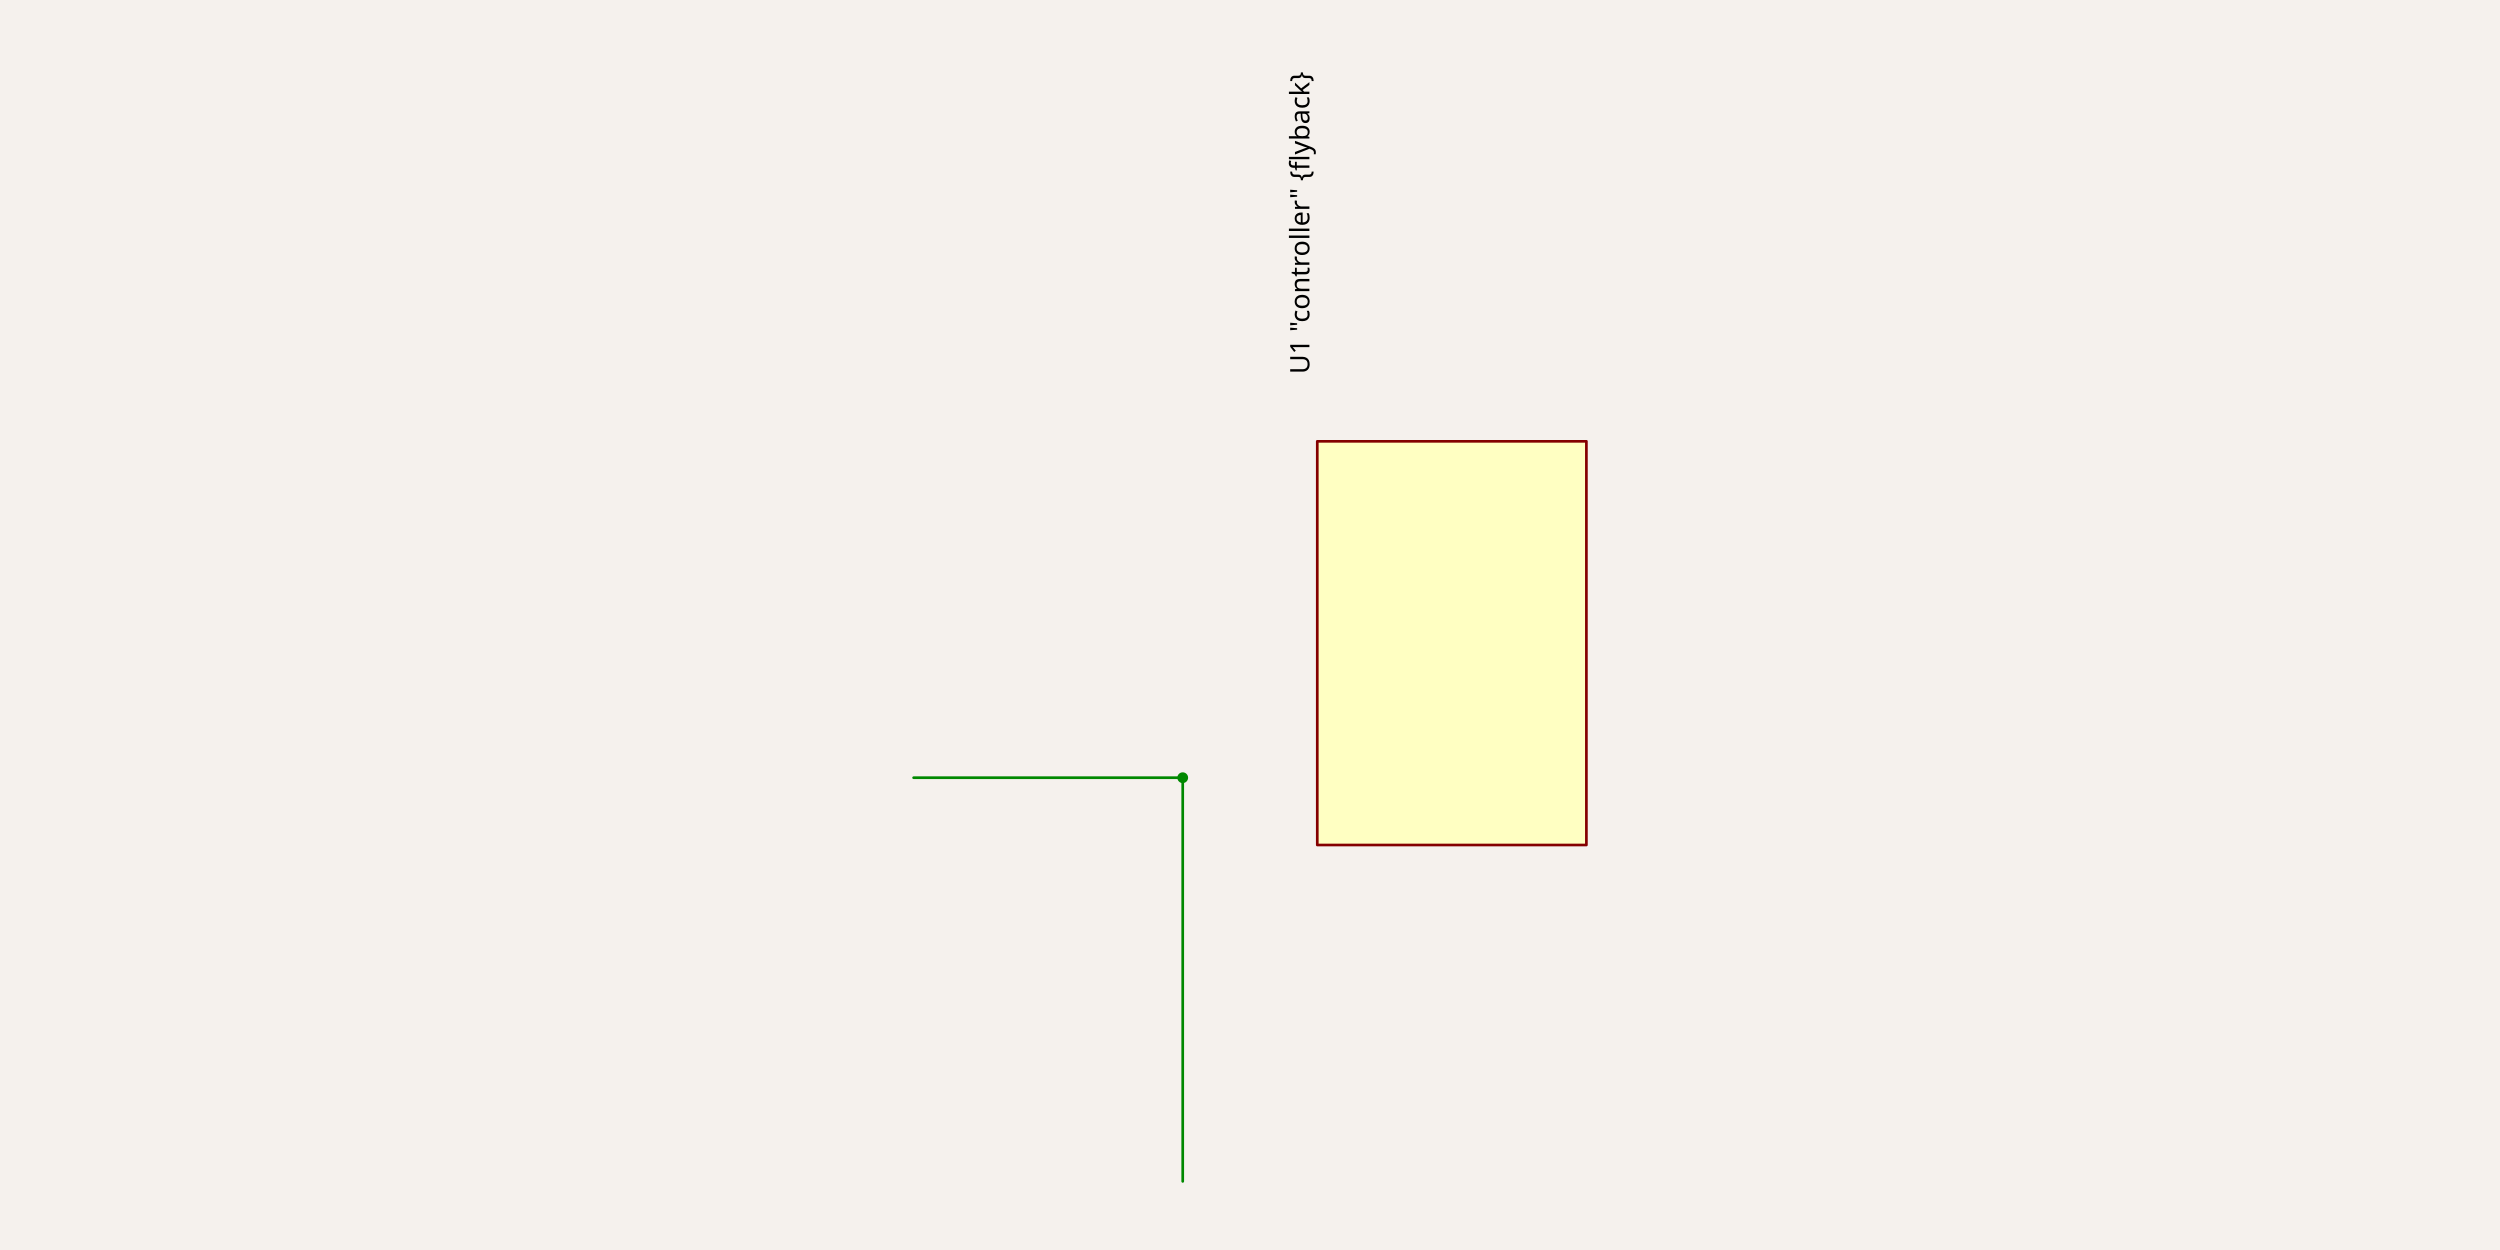
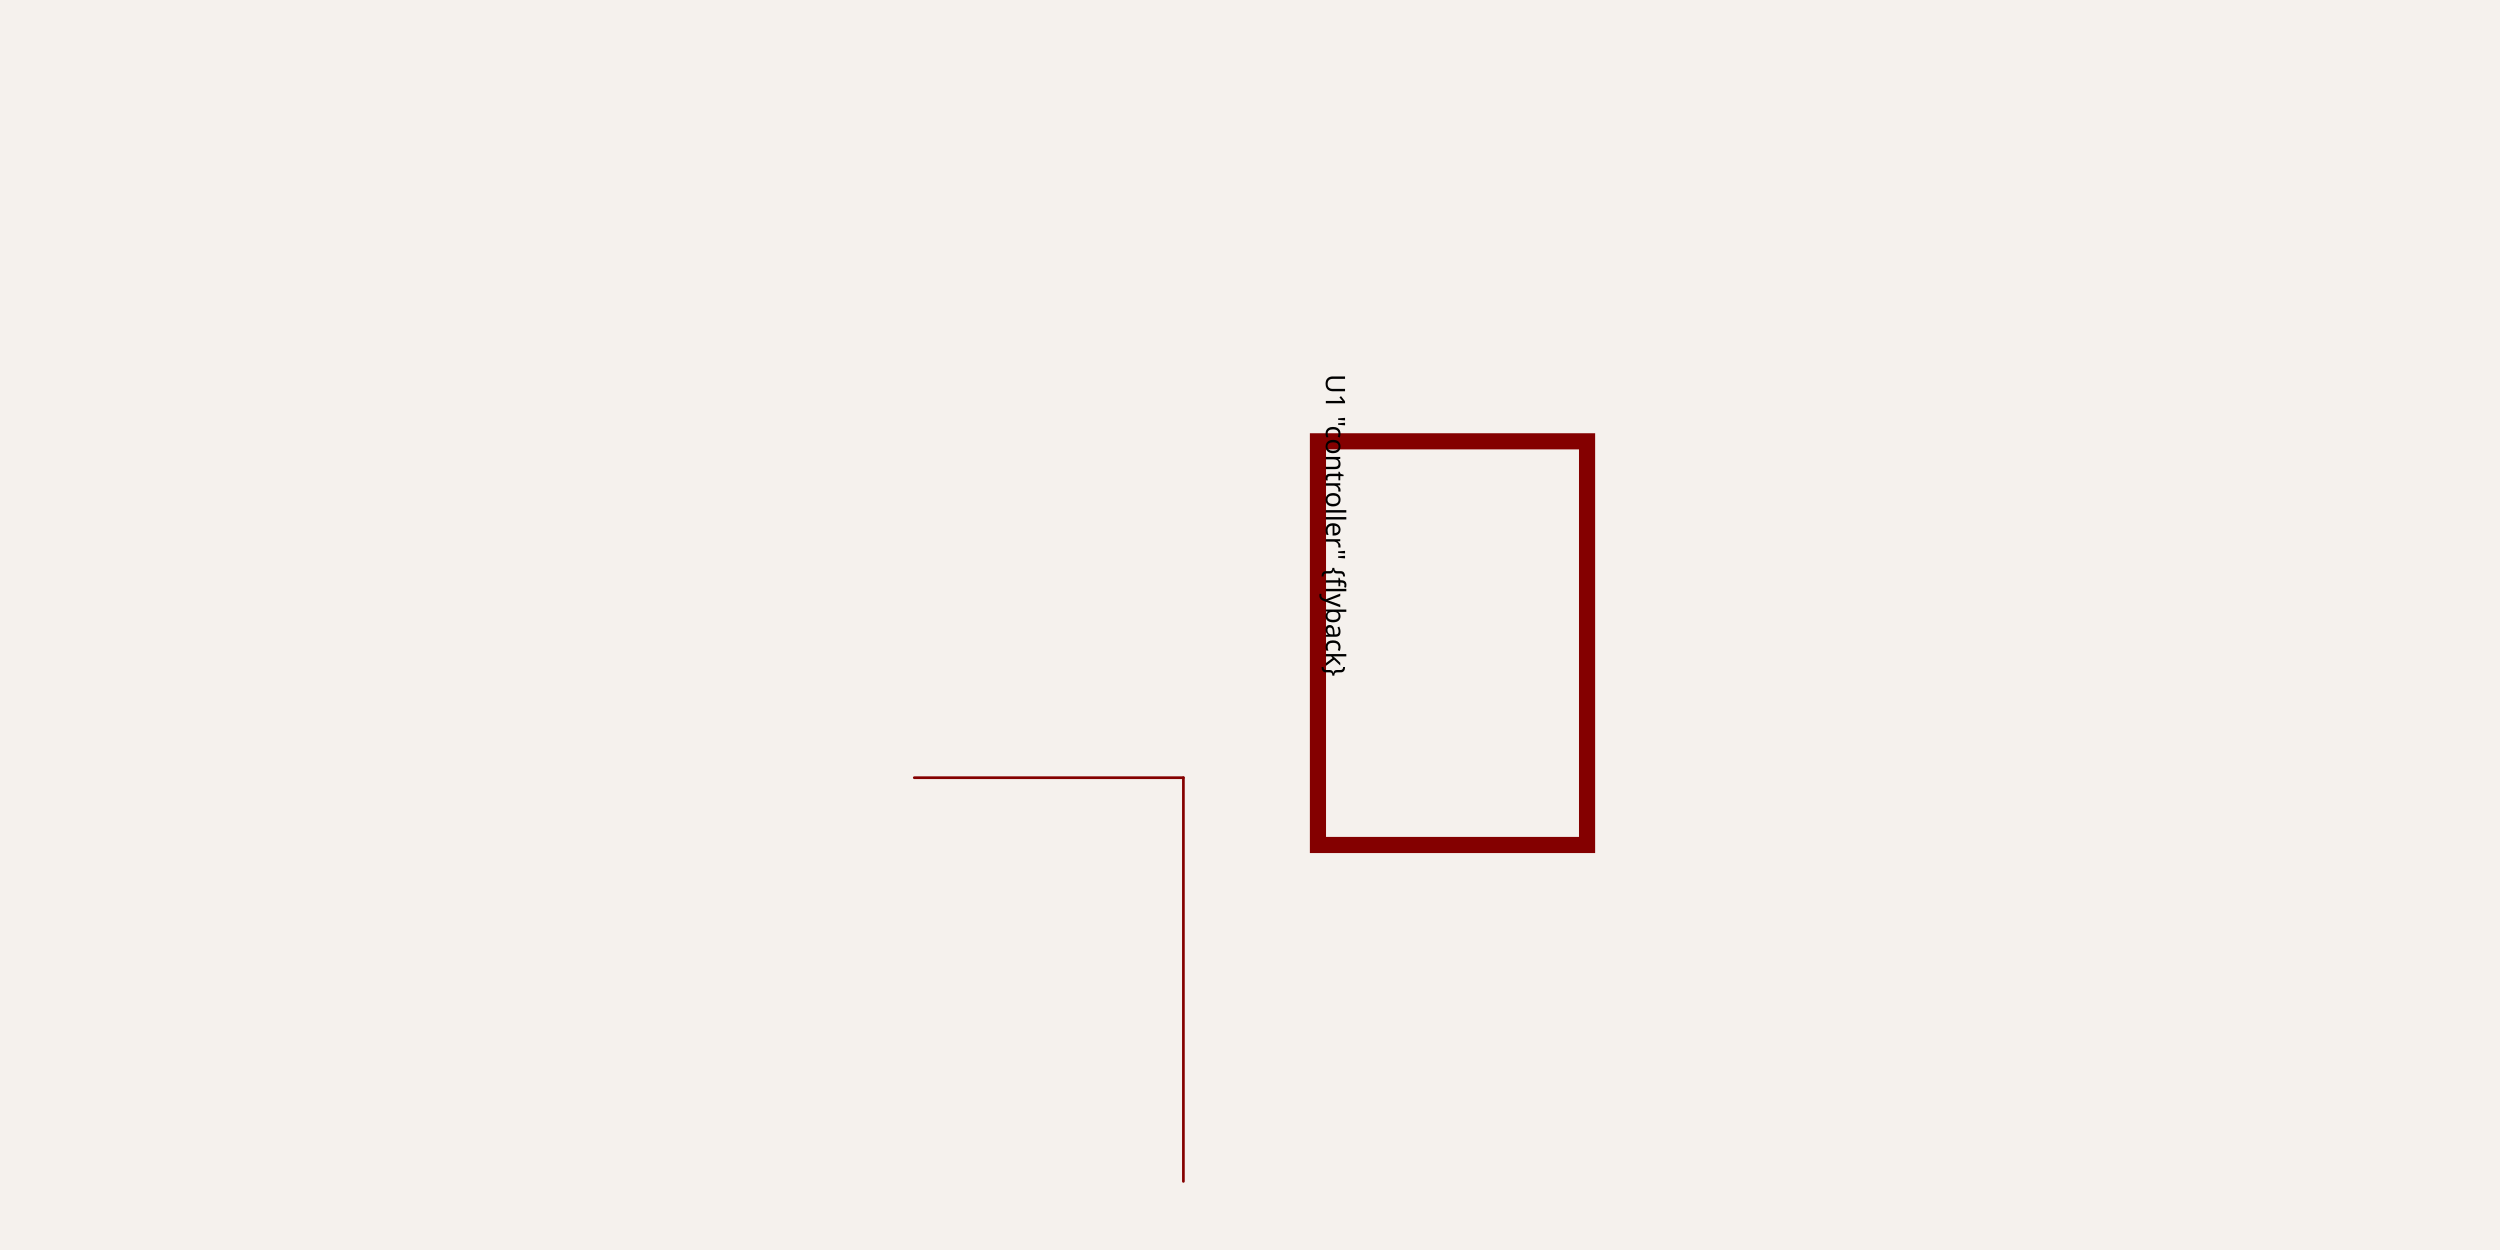
- <svg xmlns="http://www.w3.org/2000/svg" width="1200" height="600" style="background-color: rgb(245, 241, 237)" data-real-to-screen-transform="matrix(64.5869731593,0,0,-64.5869731593,567.7065134203,502.4736705294)" data-software-used-string="@tscircuit/core@0.0.2025">
+ <svg xmlns="http://www.w3.org/2000/svg" width="1200" height="600" style="background-color: rgb(245, 241, 237)" data-real-to-screen-transform="matrix(64.5869731593,0,0,-64.5869731593,568.0294482861,502.4736705294)" data-software-used-string="@tscircuit/core@0.0.2025">
  <style>
              .boundary { fill: rgb(245, 241, 237); }
              .schematic-boundary { fill: none; stroke: #fff; }
              .component { fill: none; stroke: rgb(132, 0, 0); }
              .chip { fill: rgb(255, 255, 194); stroke: rgb(132, 0, 0); }
              .component-pin { fill: none; stroke: rgb(132, 0, 0); }
              /* Basic per-trace hover fallback */
              .trace:hover {
                filter: invert(1);
              }
              .trace:hover .trace-crossing-outline {
                opacity: 0;
              }
              .trace:hover .trace-junction {
                filter: invert(1);
              }
              /* Net-hover highlighting: when a trace or its overlays are hovered,
                 invert color for all traces (base + overlays) sharing the same
                 subcircuit connectivity key. Also hide crossing outline during hover. */
              
              .text { font-family: sans-serif; fill: rgb(0, 150, 0); }
              .pin-number { fill: rgb(169, 0, 0); }
              .port-label { fill: rgb(0, 100, 100); }
              .component-name { fill: rgb(0, 100, 100); }
            </style>
  <rect class="boundary" x="0" y="0" width="1200" height="600" />
-   <circle cx="567.707" cy="373.3" r="2.583" fill="#008800" stroke="#008800" stroke-width="0" data-schematic-circle-id="schematic_circle_0" />
-   <path d="M 632.293 405.593 L 761.467 405.593 L 761.467 211.832 L 632.293 211.832 L 632.293 405.593" stroke="#840000" stroke-width="1.292" fill="#ffffc2" stroke-linecap="round" stroke-linejoin="round" />
-   <path d="M 438.533 373.3 L 567.707 373.3" stroke="#008800" stroke-width="1.292" fill="none" stroke-linecap="round" stroke-linejoin="round" />
-   <path d="M 567.707 373.3 L 567.707 567.061" stroke="#008800" stroke-width="1.292" fill="none" stroke-linecap="round" stroke-linejoin="round" />
-   <text x="632.293" y="179.539" fill="#000000" text-anchor="start" dominant-baseline="ideographic" font-family="sans-serif" font-size="12.917px" transform="rotate(-90, 632.2935, 179.5388)">U1 "controller" {flyback}</text>
+   <rect x="632.616" y="211.832" width="129.174" height="193.761" fill="none" stroke="rgba(132, 0, 0)" stroke-width="7.75" data-schematic-rect-id="schematic_rect_0" />
+   <path d="M 438.856 373.3 L 568.029 373.3" stroke="rgb(132, 0, 0)" stroke-width="1.292" fill="none" stroke-linecap="round" stroke-linejoin="round" />
+   <path d="M 568.029 373.3 L 568.029 567.061" stroke="rgb(132, 0, 0)" stroke-width="1.292" fill="none" stroke-linecap="round" stroke-linejoin="round" />
+   <text x="632.616" y="179.539" fill="#000000" text-anchor="start" dominant-baseline="ideographic" font-family="sans-serif" font-size="12.917px" transform="rotate(90, 632.6164, 179.5388)">U1 "controller" {flyback}</text>
</svg>
